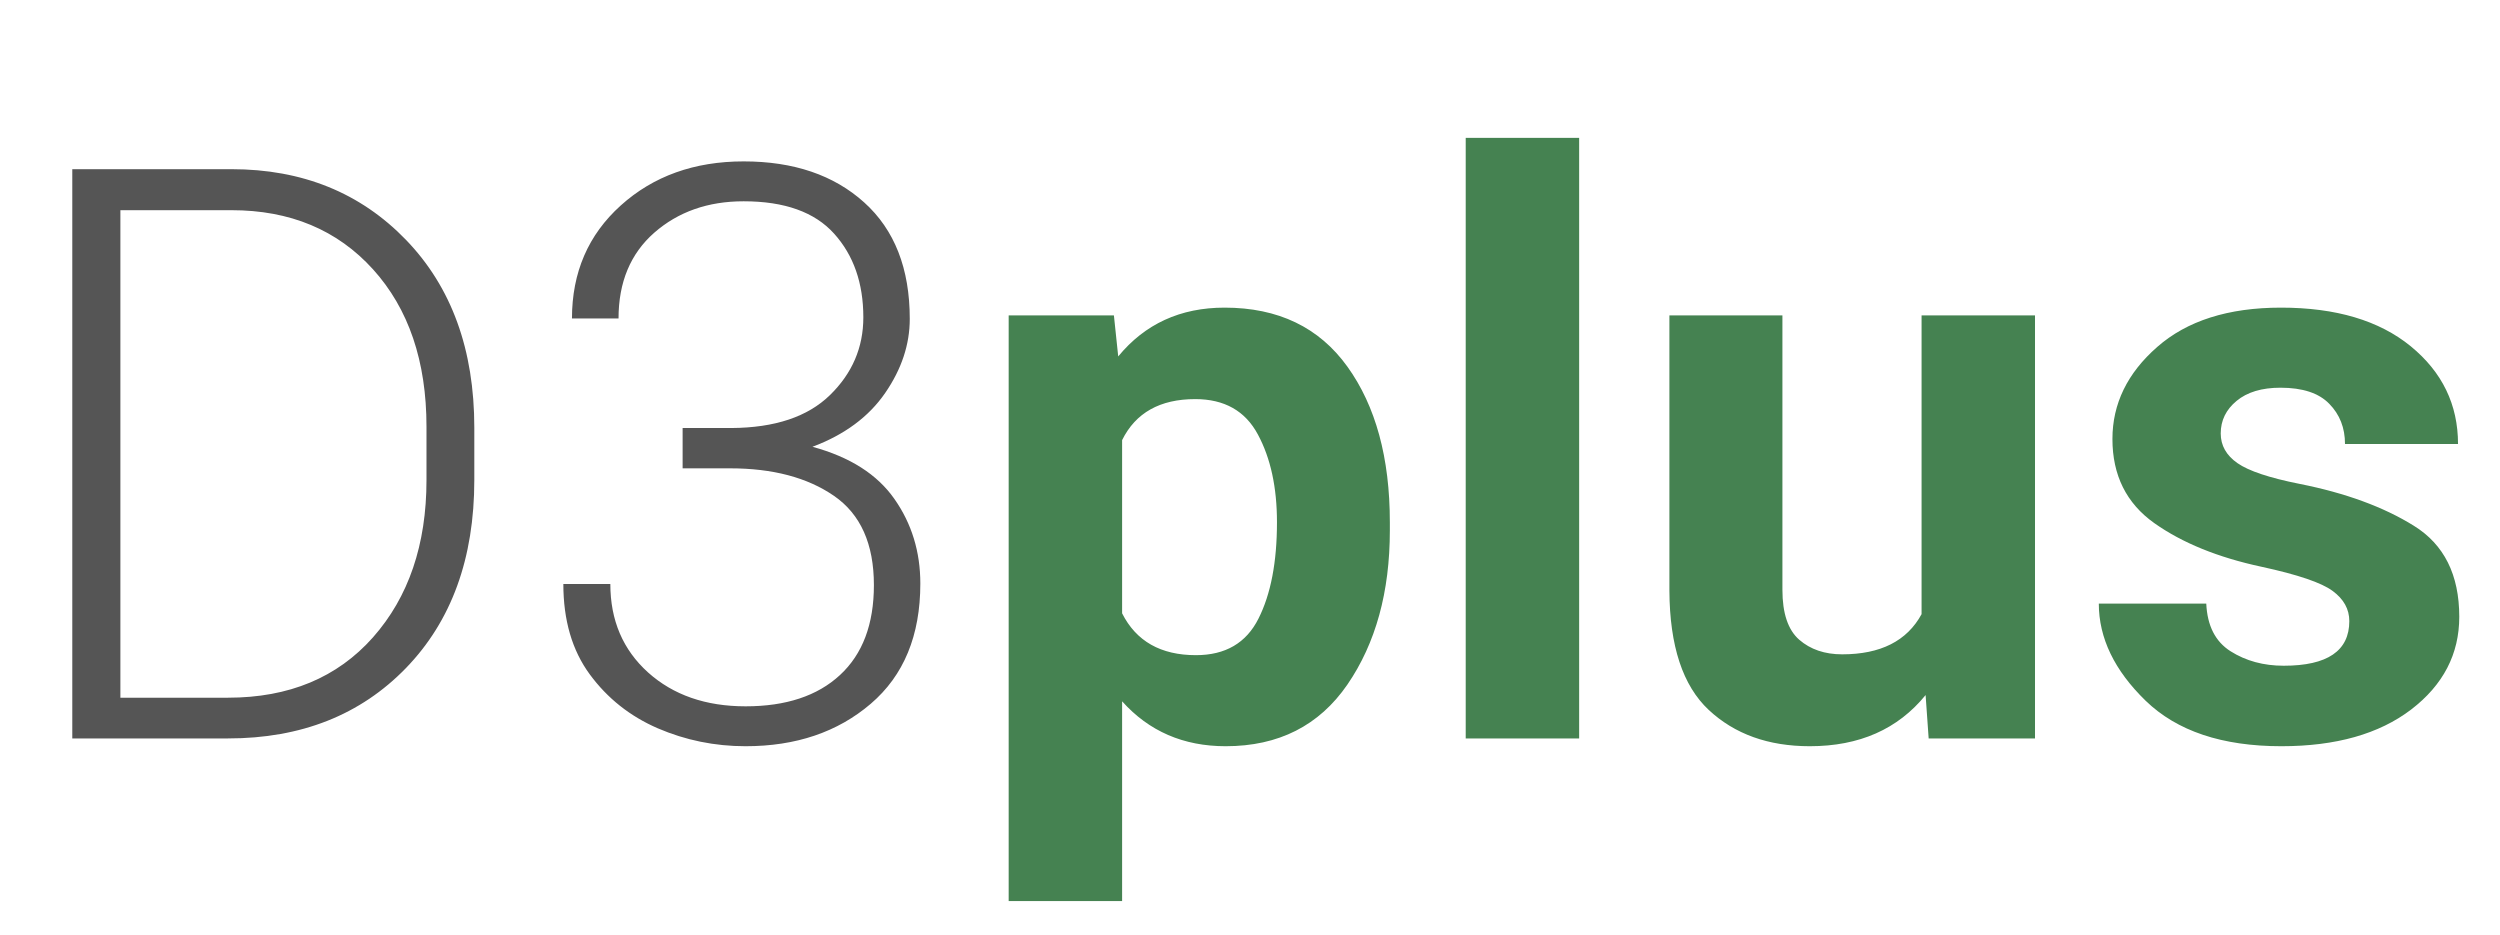
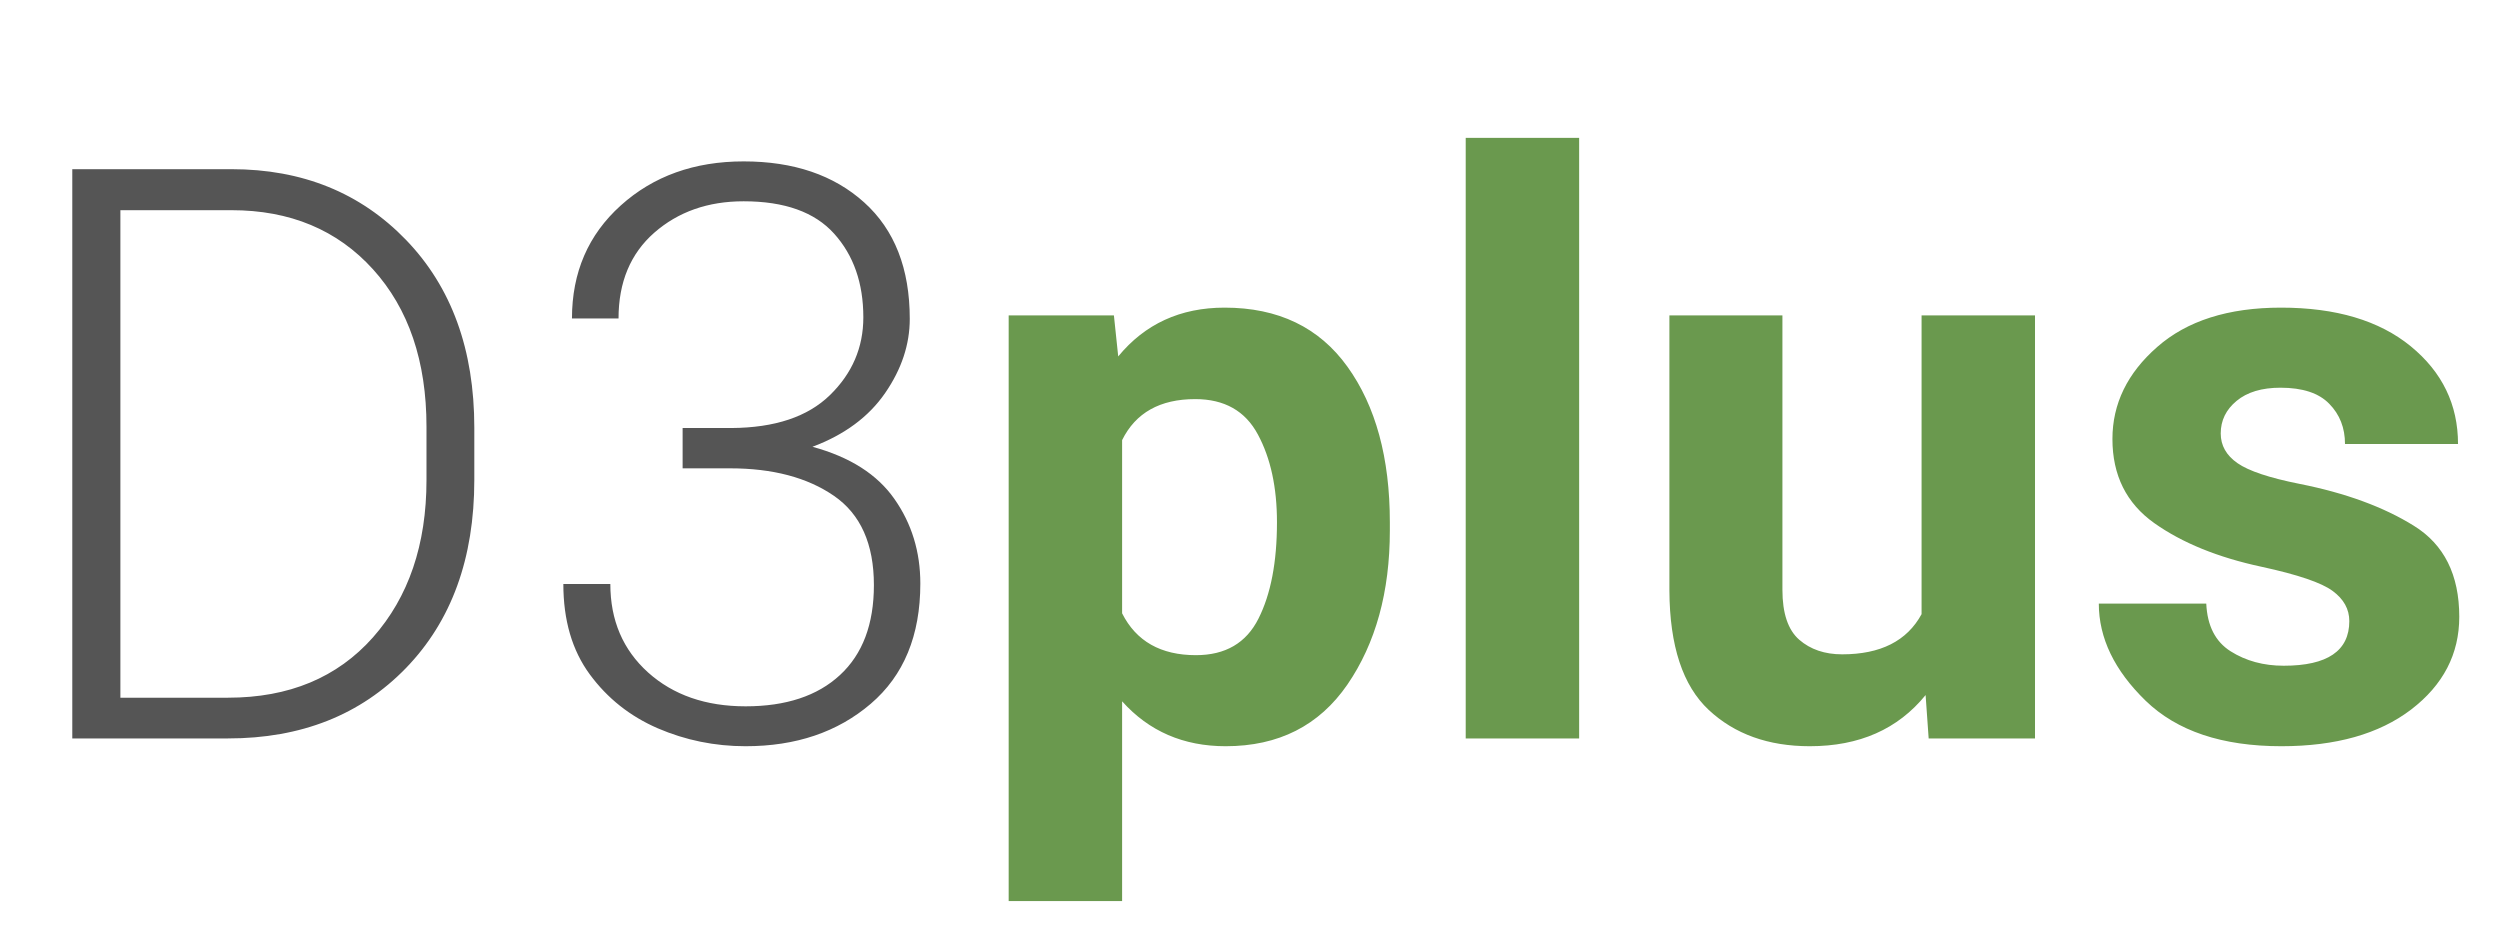
<svg xmlns="http://www.w3.org/2000/svg" width="281px" height="105px" viewBox="0 0 281 105" version="1.1">
  <g id="Artboard" stroke="none" stroke-width="1" fill="none" fill-rule="evenodd" font-size="90">
-     <text id="plus" fill="#458251" fill-rule="nonzero" font-family="Roboto-Bold, Roboto" font-weight="bold">
+     <text id="plus" fill="#6A994E" fill-rule="nonzero" font-family="Roboto-Bold, Roboto" font-weight="bold">
      <tspan x="108.5" y="83">plus</tspan>
    </text>
    <text id="D3" fill="#555555" fill-rule="nonzero" font-family="Roboto-Light, Roboto" font-weight="300">
      <tspan x="0" y="83">D3</tspan>
    </text>
  </g>
</svg>
